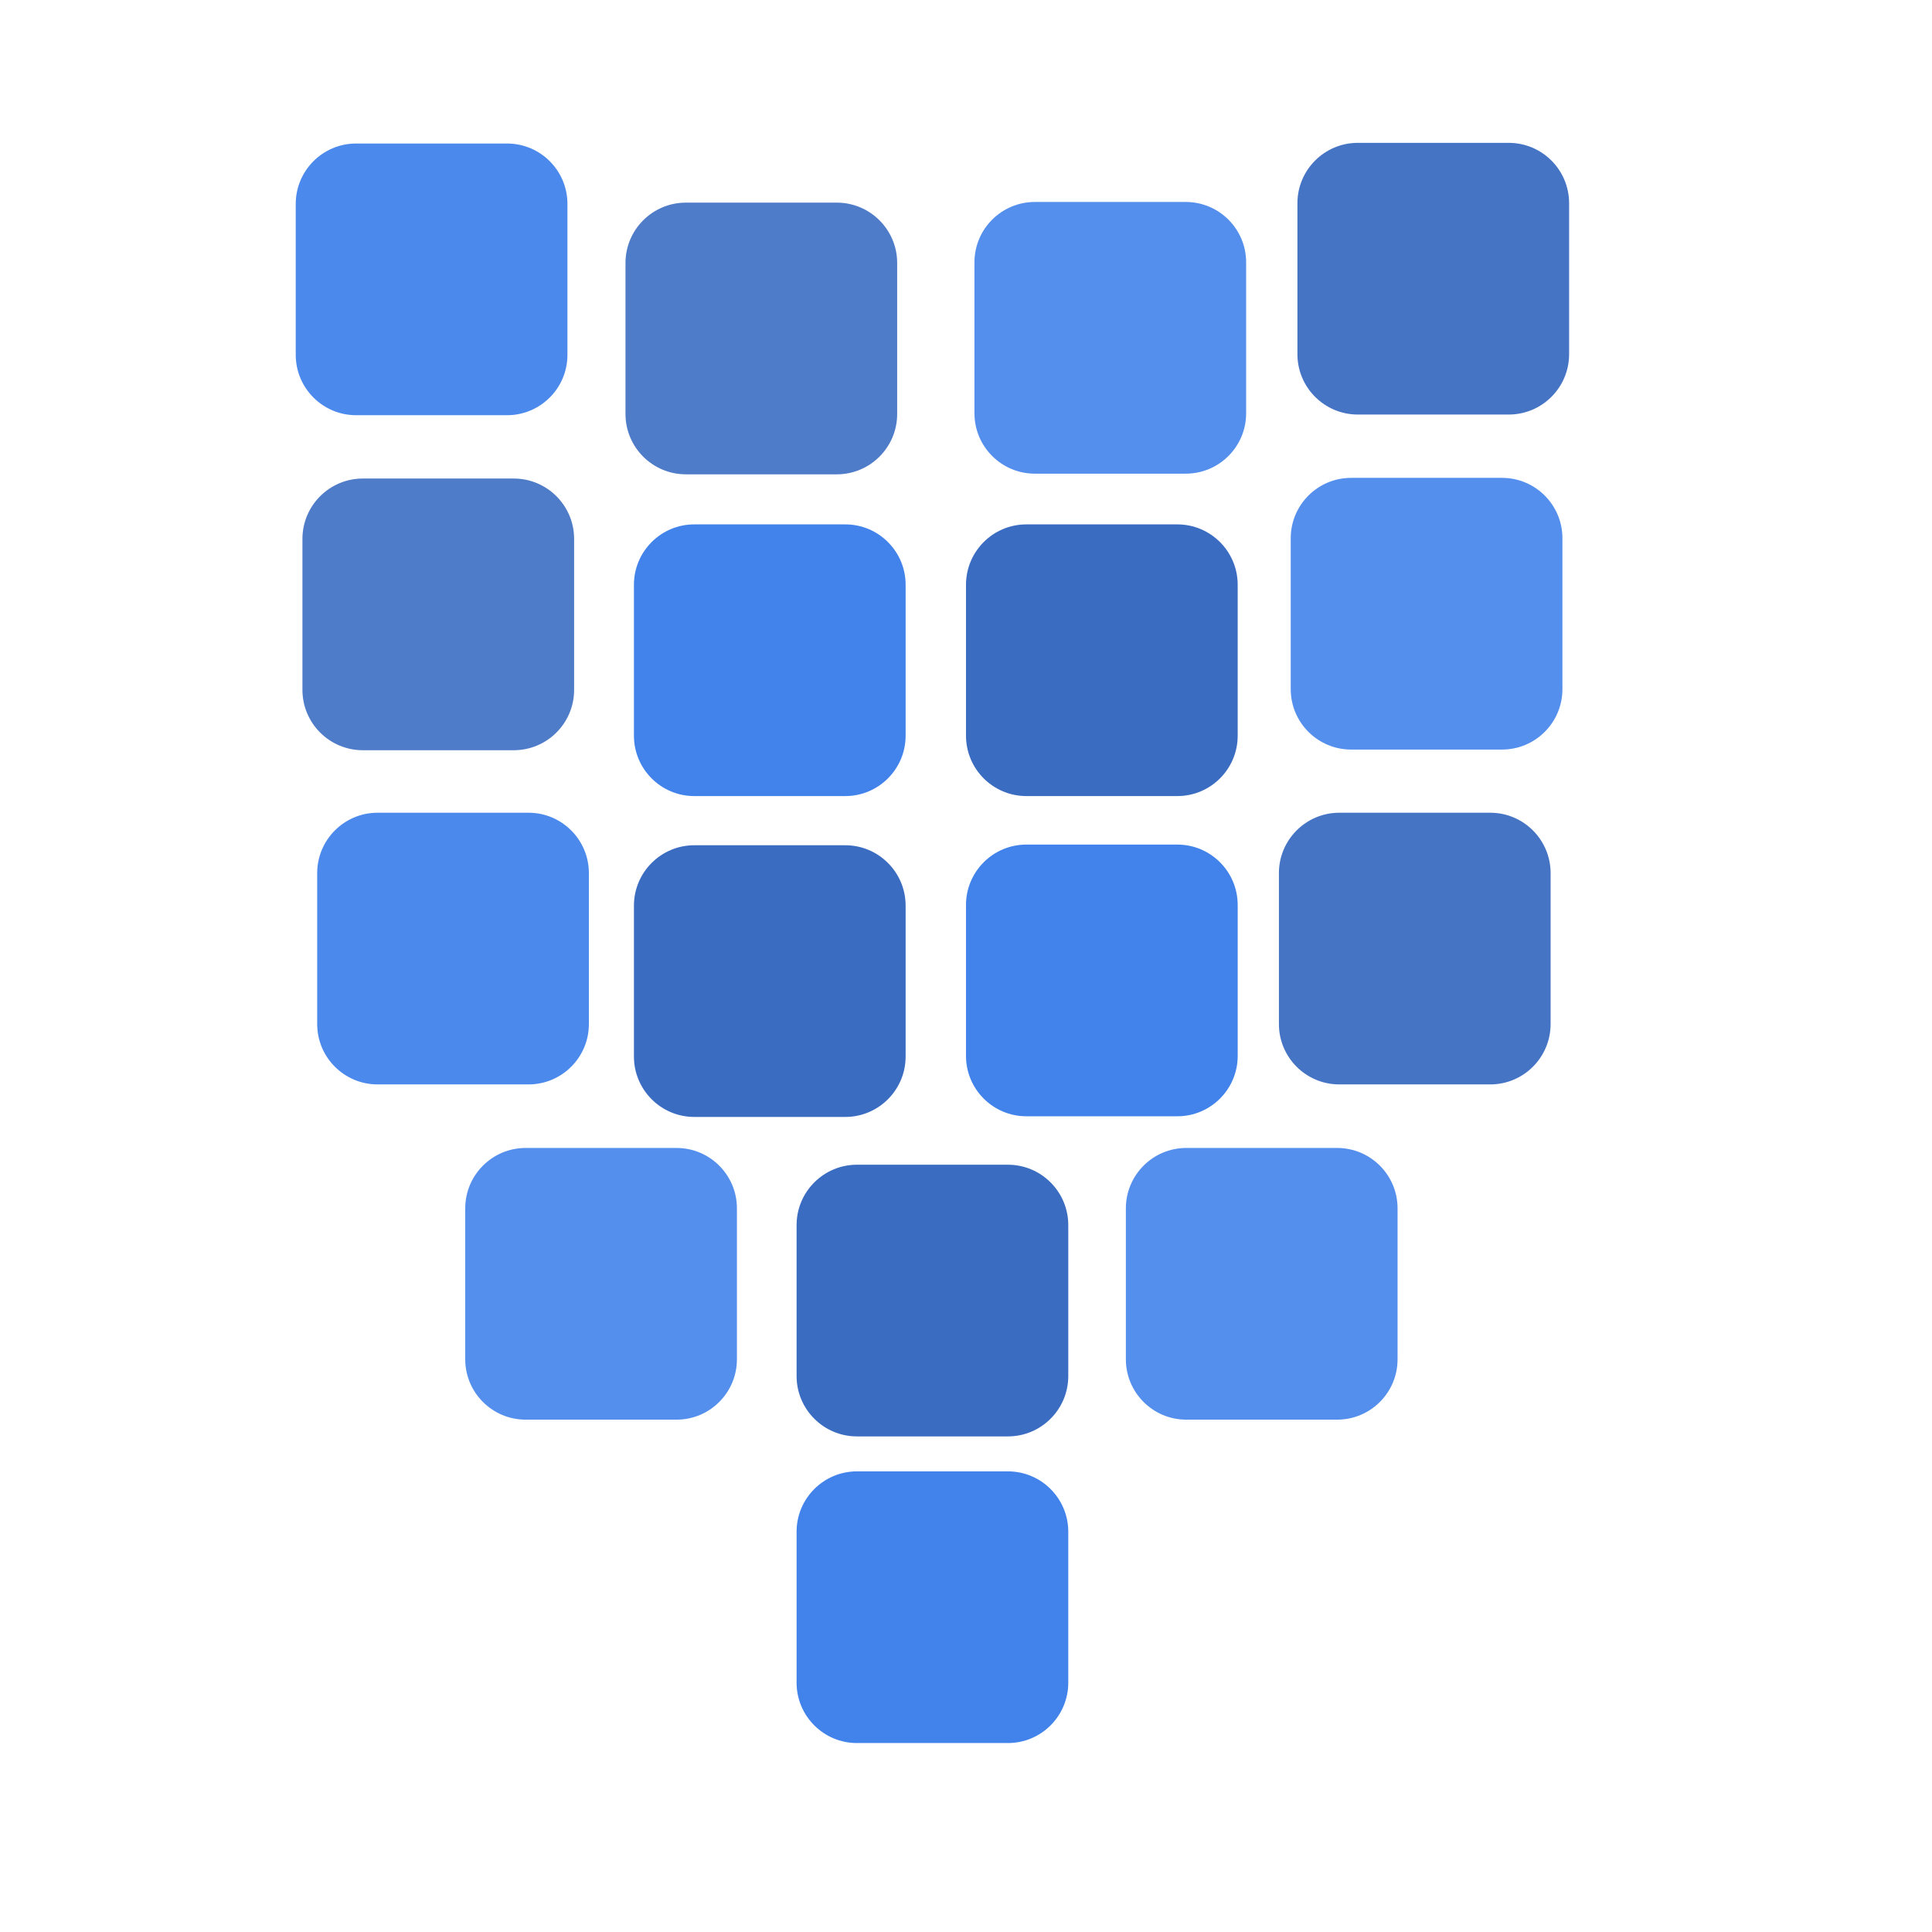
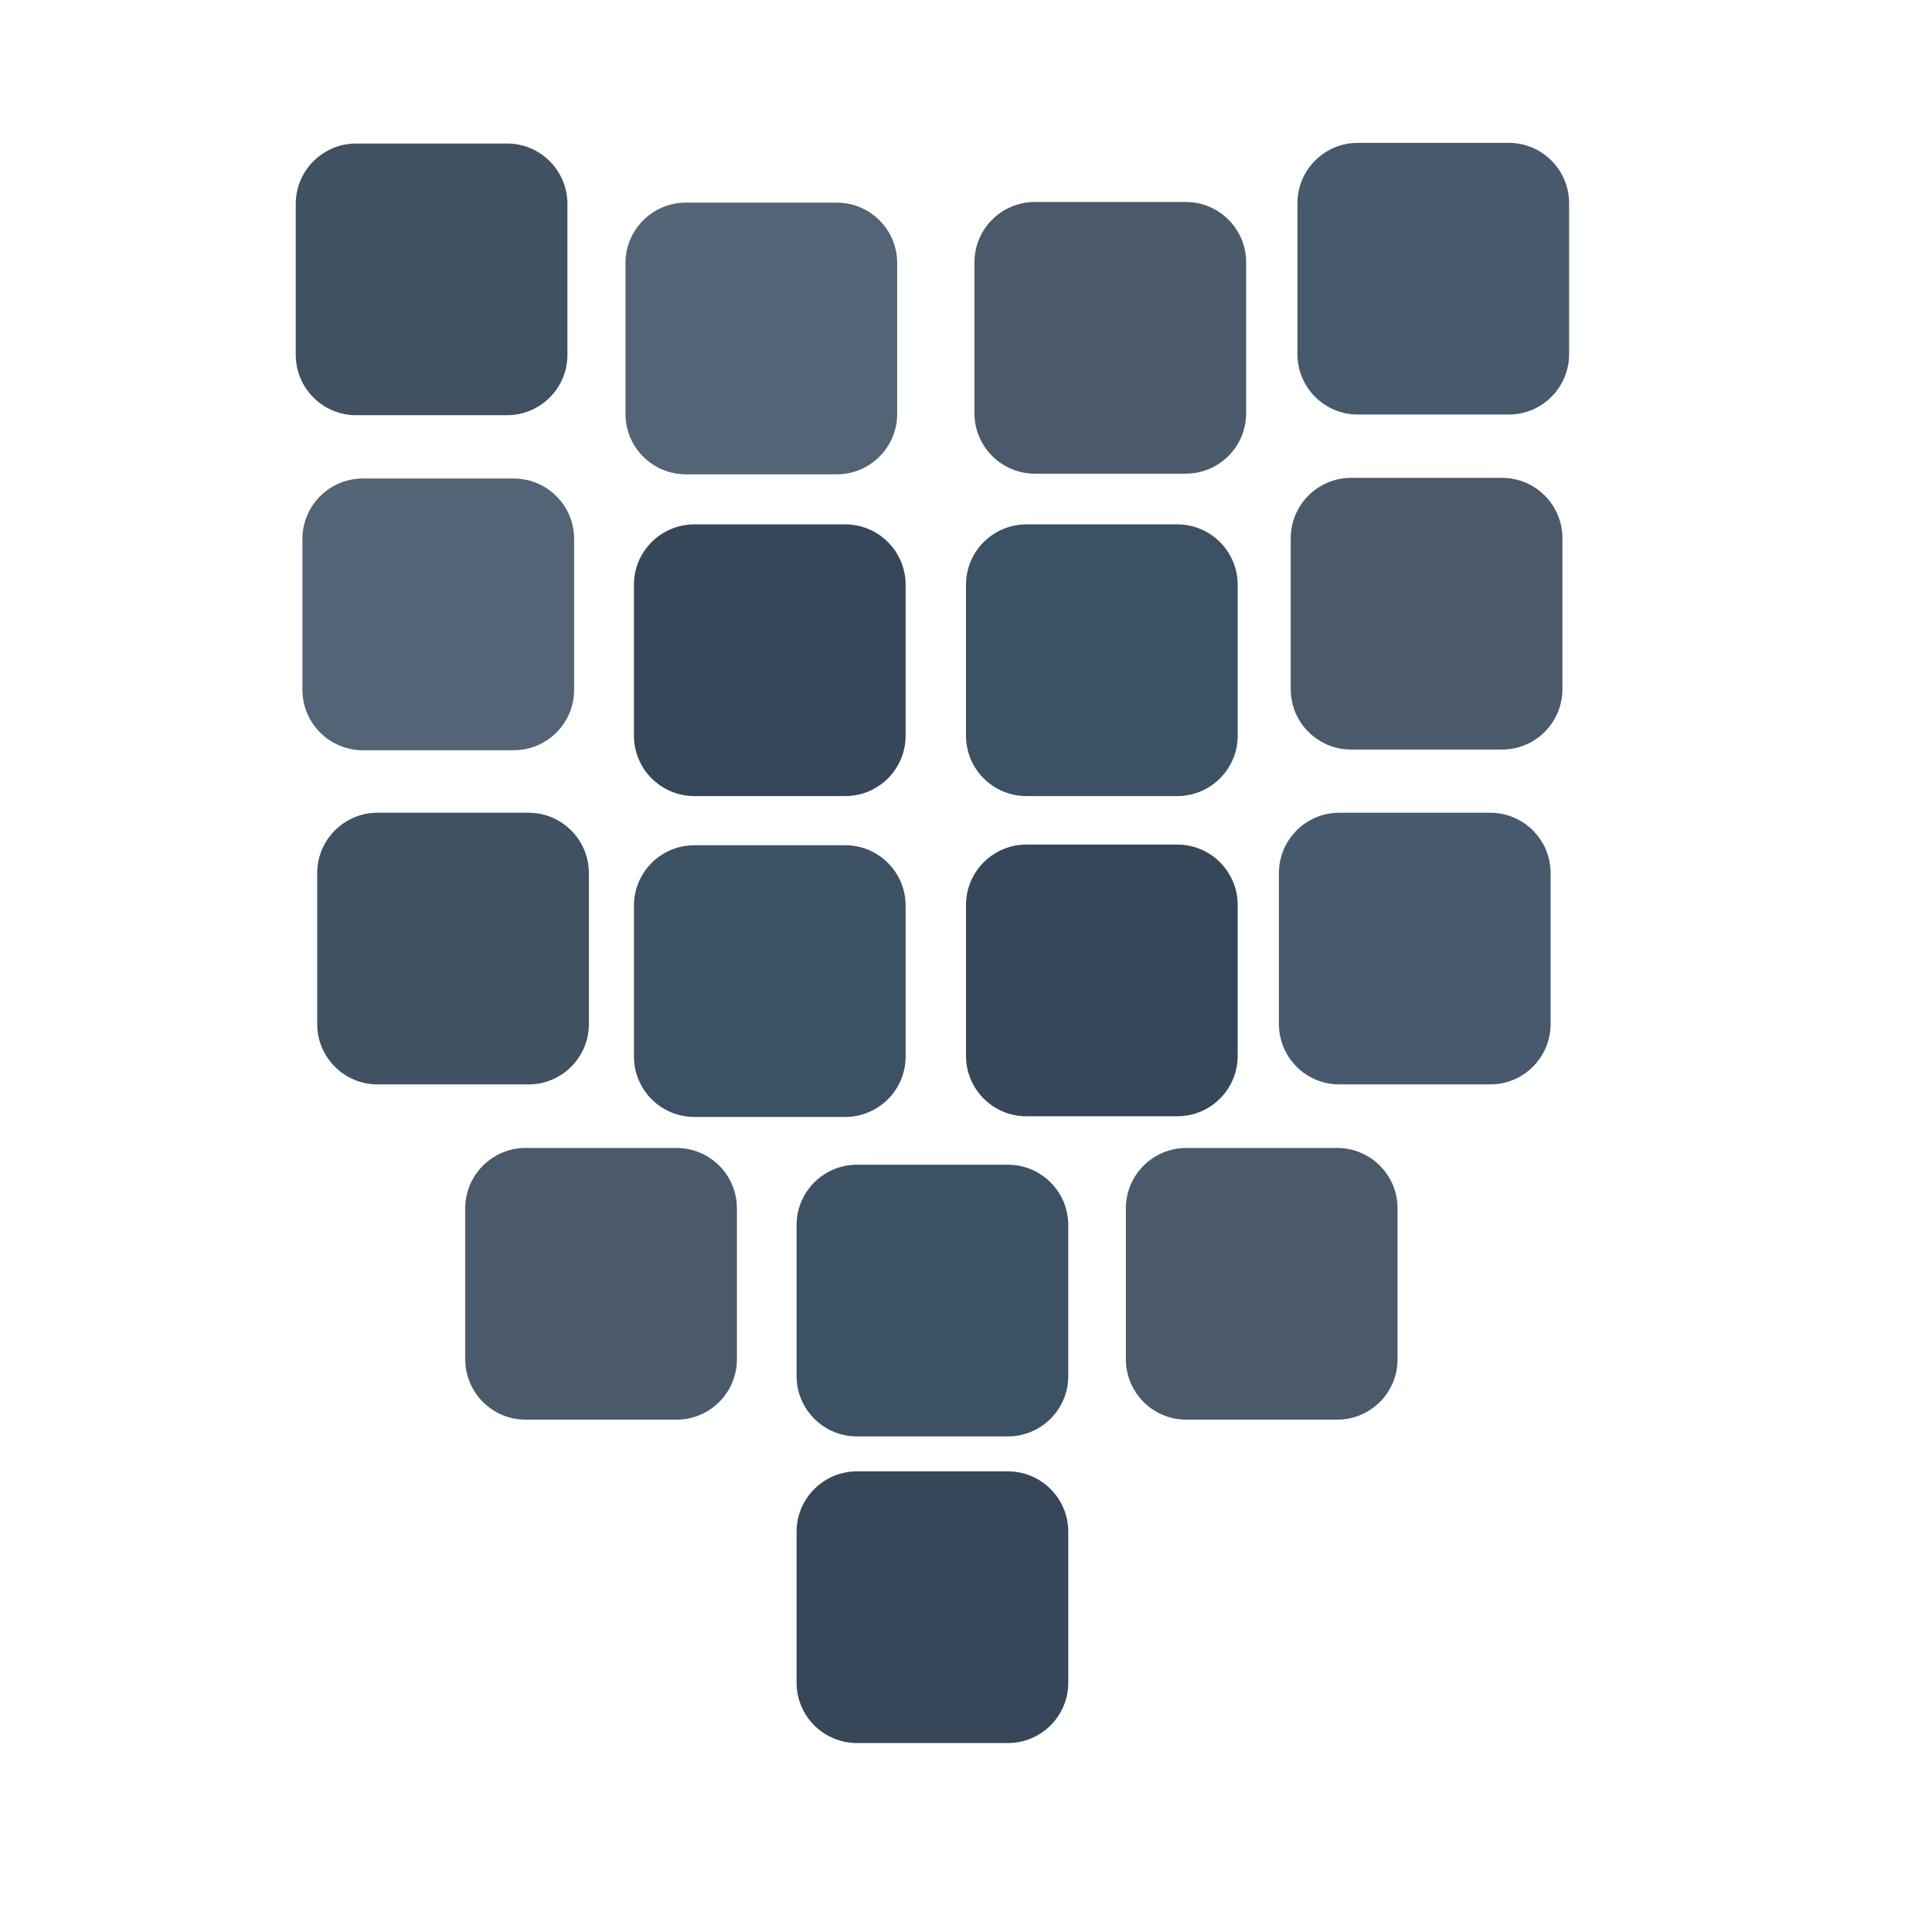
<svg xmlns="http://www.w3.org/2000/svg" width="100%" height="100%" viewBox="0 0 32 32" version="1.1" xml:space="preserve" style="fill-rule:evenodd;clip-rule:evenodd;stroke-linejoin:round;stroke-miterlimit:2;">
  <g transform="matrix(1,0,0,1,-3.10154,-0.622891)">
-     <path d="M12.5,4C12.5,3.448 12.052,3 11.5,3L9,3C8.448,3 8,3.448 8,4L8,6.5C8,7.052 8.448,7.5 9,7.5L11.5,7.5C12.052,7.5 12.5,7.052 12.5,6.5L12.5,4Z" style="fill:rgb(56,124,234);fill-opacity:0.9;" />
+     <path d="M12.5,4C12.5,3.448 12.052,3 11.5,3L9,3C8.448,3 8,3.448 8,4L8,6.5C8,7.052 8.448,7.5 9,7.5L11.5,7.5C12.052,7.5 12.5,7.052 12.5,6.5L12.5,4Z" style="fill:rgb(44,62,80);fill-opacity:0.9;" />
  </g>
  <g transform="matrix(1,0,0,1,-3.13999,0.356258)">
-     <path d="M18,4C18,3.448 17.552,3 17,3L14.5,3C13.948,3 13.5,3.448 13.5,4L13.5,6.5C13.5,7.052 13.948,7.5 14.5,7.5L17,7.5C17.552,7.5 18,7.052 18,6.5L18,4Z" style="fill:rgb(49,101,191);fill-opacity:0.85;" />
+     <path d="M18,4C18,3.448 17.552,3 17,3L14.5,3C13.948,3 13.5,3.448 13.5,4L13.5,6.5C13.5,7.052 13.948,7.5 14.5,7.5L17,7.5C17.552,7.5 18,7.052 18,6.5L18,4Z" style="fill:rgb(52,73,94);fill-opacity:0.85;" />
  </g>
  <g transform="matrix(1,0,0,1,0.00925038,-0.573972)">
-     <path d="M9.5,9.5C9.5,8.948 9.052,8.5 8.5,8.5L6,8.5C5.448,8.5 5,8.948 5,9.5L5,12C5,12.552 5.448,13 6,13L8.5,13C9.052,13 9.5,12.552 9.5,12L9.5,9.5Z" style="fill:rgb(49,101,191);fill-opacity:0.85;" />
+     <path d="M9.5,9.5C9.5,8.948 9.052,8.5 8.5,8.5L6,8.5C5.448,8.5 5,8.948 5,9.5L5,12C5,12.552 5.448,13 6,13L8.5,13C9.052,13 9.5,12.552 9.5,12L9.5,9.5Z" style="fill:rgb(52,73,94);fill-opacity:0.85;" />
  </g>
  <g transform="matrix(1,0,0,1,0,0.185455)">
-     <path d="M15,9.5C15,8.948 14.552,8.5 14,8.5L11.5,8.5C10.948,8.5 10.5,8.948 10.5,9.5L10.5,12C10.5,12.552 10.948,13 11.5,13L14,13C14.552,13 15,12.552 15,12L15,9.5Z" style="fill:rgb(56,124,234);fill-opacity:0.95;" />
+     <path d="M15,9.5C15,8.948 14.552,8.5 14,8.5L11.5,8.5C10.948,8.5 10.5,8.948 10.5,9.5L10.5,12C10.5,12.552 10.948,13 11.5,13L14,13C14.552,13 15,12.552 15,12L15,9.5Z" style="fill:rgb(44,62,80);fill-opacity:0.95;" />
  </g>
  <g transform="matrix(1,0,0,1,0.253676,-0.538628)">
-     <path d="M9.5,15C9.5,14.448 9.052,14 8.5,14L6,14C5.448,14 5,14.448 5,15L5,17.5C5,18.052 5.448,18.5 6,18.5L8.5,18.5C9.052,18.5 9.5,18.052 9.5,17.5L9.5,15Z" style="fill:rgb(56,124,234);fill-opacity:0.9;" />
+     <path d="M9.5,15C9.5,14.448 9.052,14 8.5,14L6,14C5.448,14 5,14.448 5,15L5,17.5C5,18.052 5.448,18.5 6,18.5L8.5,18.5C9.052,18.5 9.5,18.052 9.5,17.5L9.5,15Z" style="fill:rgb(44,62,80);fill-opacity:0.9;" />
  </g>
-   <path d="M15,15C15,14.448 14.552,14 14,14L11.5,14C10.948,14 10.5,14.448 10.5,15L10.5,17.5C10.5,18.052 10.948,18.5 11.5,18.5L14,18.5C14.552,18.5 15,18.052 15,17.5L15,15Z" style="fill:rgb(49,101,191);fill-opacity:0.95;" />
+   <path d="M15,15C15,14.448 14.552,14 14,14L11.5,14C10.948,14 10.5,14.448 10.5,15L10.5,17.5C10.5,18.052 10.948,18.5 11.5,18.5L14,18.5C14.552,18.5 15,18.052 15,17.5L15,15Z" style="fill:rgb(52,73,94);fill-opacity:0.95;" />
  <g transform="matrix(1,0,0,1,-0.29426,-0.486109)">
-     <path d="M12.5,20.5C12.5,19.948 12.052,19.5 11.5,19.5L9,19.5C8.448,19.5 8,19.948 8,20.5L8,23C8,23.552 8.448,24 9,24L11.5,24C12.052,24 12.5,23.552 12.5,23L12.5,20.5Z" style="fill:rgb(56,124,234);fill-opacity:0.85;" />
+     <path d="M12.5,20.5C12.5,19.948 12.052,19.5 11.5,19.5L9,19.5C8.448,19.5 8,19.948 8,20.5L8,23C8,23.552 8.448,24 9,24L11.5,24C12.052,24 12.5,23.552 12.5,23L12.5,20.5Z" style="fill:rgb(44,62,80);fill-opacity:0.85;" />
  </g>
  <g transform="matrix(-1,0,0,1,33.9894,-0.633904)">
-     <path d="M12.5,4C12.5,3.448 12.052,3 11.5,3L9,3C8.448,3 8,3.448 8,4L8,6.5C8,7.052 8.448,7.5 9,7.5L11.5,7.5C12.052,7.5 12.5,7.052 12.5,6.5L12.5,4Z" style="fill:rgb(49,101,191);fill-opacity:0.9;" />
+     <path d="M12.5,4C12.5,3.448 12.052,3 11.5,3L9,3C8.448,3 8,3.448 8,4L8,6.5C8,7.052 8.448,7.5 9,7.5L11.5,7.5C12.052,7.5 12.5,7.052 12.5,6.5L12.5,4Z" style="fill:rgb(52,73,94);fill-opacity:0.9;" />
  </g>
  <g transform="matrix(-1,0,0,1,34.14,0.345245)">
-     <path d="M18,4C18,3.448 17.552,3 17,3L14.5,3C13.948,3 13.5,3.448 13.5,4L13.5,6.5C13.5,7.052 13.948,7.5 14.5,7.5L17,7.5C17.552,7.5 18,7.052 18,6.5L18,4Z" style="fill:rgb(56,124,234);fill-opacity:0.85;" />
+     <path d="M18,4C18,3.448 17.552,3 17,3L14.5,3C13.948,3 13.5,3.448 13.5,4L13.5,6.5C13.5,7.052 13.948,7.5 14.5,7.5L17,7.5C17.552,7.5 18,7.052 18,6.5L18,4Z" style="fill:rgb(44,62,80);fill-opacity:0.85;" />
  </g>
  <g transform="matrix(-1,0,0,1,30.8786,-0.584985)">
-     <path d="M9.5,9.5C9.5,8.948 9.052,8.5 8.5,8.5L6,8.5C5.448,8.5 5,8.948 5,9.5L5,12C5,12.552 5.448,13 6,13L8.5,13C9.052,13 9.5,12.552 9.5,12L9.5,9.5Z" style="fill:rgb(56,124,234);fill-opacity:0.85;" />
+     <path d="M9.5,9.5C9.5,8.948 9.052,8.5 8.5,8.5L6,8.5C5.448,8.5 5,8.948 5,9.5L5,12C5,12.552 5.448,13 6,13L8.5,13C9.052,13 9.5,12.552 9.5,12L9.5,9.5Z" style="fill:rgb(44,62,80);fill-opacity:0.85;" />
  </g>
  <g transform="matrix(-1,0,0,1,31,0.185455)">
-     <path d="M15,9.5C15,8.948 14.552,8.5 14,8.5L11.5,8.5C10.948,8.5 10.5,8.948 10.5,9.5L10.5,12C10.5,12.552 10.948,13 11.5,13L14,13C14.552,13 15,12.552 15,12L15,9.5Z" style="fill:rgb(49,101,191);fill-opacity:0.95;" />
+     <path d="M15,9.5C15,8.948 14.552,8.5 14,8.5L11.5,8.5C10.948,8.5 10.5,8.948 10.5,9.5L10.5,12C10.5,12.552 10.948,13 11.5,13L14,13C14.552,13 15,12.552 15,12L15,9.5Z" style="fill:rgb(52,73,94);fill-opacity:0.95;" />
  </g>
  <g transform="matrix(-1,0,0,1,30.6829,-0.538628)">
-     <path d="M9.5,15C9.5,14.448 9.052,14 8.5,14L6,14C5.448,14 5,14.448 5,15L5,17.5C5,18.052 5.448,18.5 6,18.5L8.5,18.5C9.052,18.5 9.5,18.052 9.5,17.5L9.5,15Z" style="fill:rgb(49,101,191);fill-opacity:0.9;" />
+     <path d="M9.5,15C9.5,14.448 9.052,14 8.5,14L6,14C5.448,14 5,14.448 5,15L5,17.5C5,18.052 5.448,18.5 6,18.5L8.5,18.5C9.052,18.5 9.5,18.052 9.5,17.5L9.5,15Z" style="fill:rgb(52,73,94);fill-opacity:0.9;" />
  </g>
  <g transform="matrix(-1,0,0,1,31,-0.011013)">
-     <path d="M15,15C15,14.448 14.552,14 14,14L11.5,14C10.948,14 10.5,14.448 10.5,15L10.5,17.5C10.5,18.052 10.948,18.5 11.5,18.5L14,18.5C14.552,18.5 15,18.052 15,17.5L15,15Z" style="fill:rgb(56,124,234);fill-opacity:0.95;" />
+     <path d="M15,15C15,14.448 14.552,14 14,14L11.5,14C10.948,14 10.5,14.448 10.5,15L10.5,17.5C10.5,18.052 10.948,18.5 11.5,18.5L14,18.5C14.552,18.5 15,18.052 15,17.5L15,15Z" style="fill:rgb(44,62,80);fill-opacity:0.95;" />
  </g>
  <g transform="matrix(-1,0,0,1,31.148,-0.486109)">
-     <path d="M12.5,20.5C12.5,19.948 12.052,19.5 11.5,19.5L9,19.5C8.448,19.5 8,19.948 8,20.5L8,23C8,23.552 8.448,24 9,24L11.5,24C12.052,24 12.5,23.552 12.5,23L12.5,20.5Z" style="fill:rgb(56,124,234);fill-opacity:0.85;" />
+     <path d="M12.5,20.5C12.5,19.948 12.052,19.5 11.5,19.5L9,19.5C8.448,19.5 8,19.948 8,20.5L8,23C8,23.552 8.448,24 9,24L11.5,24C12.052,24 12.5,23.552 12.5,23L12.5,20.5Z" style="fill:rgb(44,62,80);fill-opacity:0.85;" />
  </g>
  <g transform="matrix(1,0,0,1,-0.306059,-0.208605)">
-     <path d="M18,20.5C18,19.948 17.552,19.5 17,19.5L14.5,19.5C13.948,19.5 13.5,19.948 13.5,20.5L13.5,23C13.5,23.552 13.948,24 14.5,24L17,24C17.552,24 18,23.552 18,23L18,20.5Z" style="fill:rgb(49,101,191);fill-opacity:0.95;" />
+     <path d="M18,20.5C18,19.948 17.552,19.5 17,19.5L14.5,19.5C13.948,19.5 13.5,19.948 13.5,20.5L13.5,23C13.5,23.552 13.948,24 14.5,24L17,24C17.552,24 18,23.552 18,23L18,20.5Z" style="fill:rgb(52,73,94);fill-opacity:0.95;" />
  </g>
  <g transform="matrix(1,0,0,1,-0.306059,-0.629637)">
-     <path d="M18,26C18,25.448 17.552,25 17,25L14.5,25C13.948,25 13.5,25.448 13.5,26L13.5,28.5C13.5,29.052 13.948,29.5 14.5,29.5L17,29.5C17.552,29.5 18,29.052 18,28.5L18,26Z" style="fill:rgb(56,124,234);fill-opacity:0.95;" />
+     <path d="M18,26C18,25.448 17.552,25 17,25L14.5,25C13.948,25 13.5,25.448 13.5,26L13.5,28.5C13.5,29.052 13.948,29.5 14.5,29.5L17,29.5C17.552,29.5 18,29.052 18,28.5L18,26Z" style="fill:rgb(44,62,80);fill-opacity:0.95;" />
  </g>
</svg>
